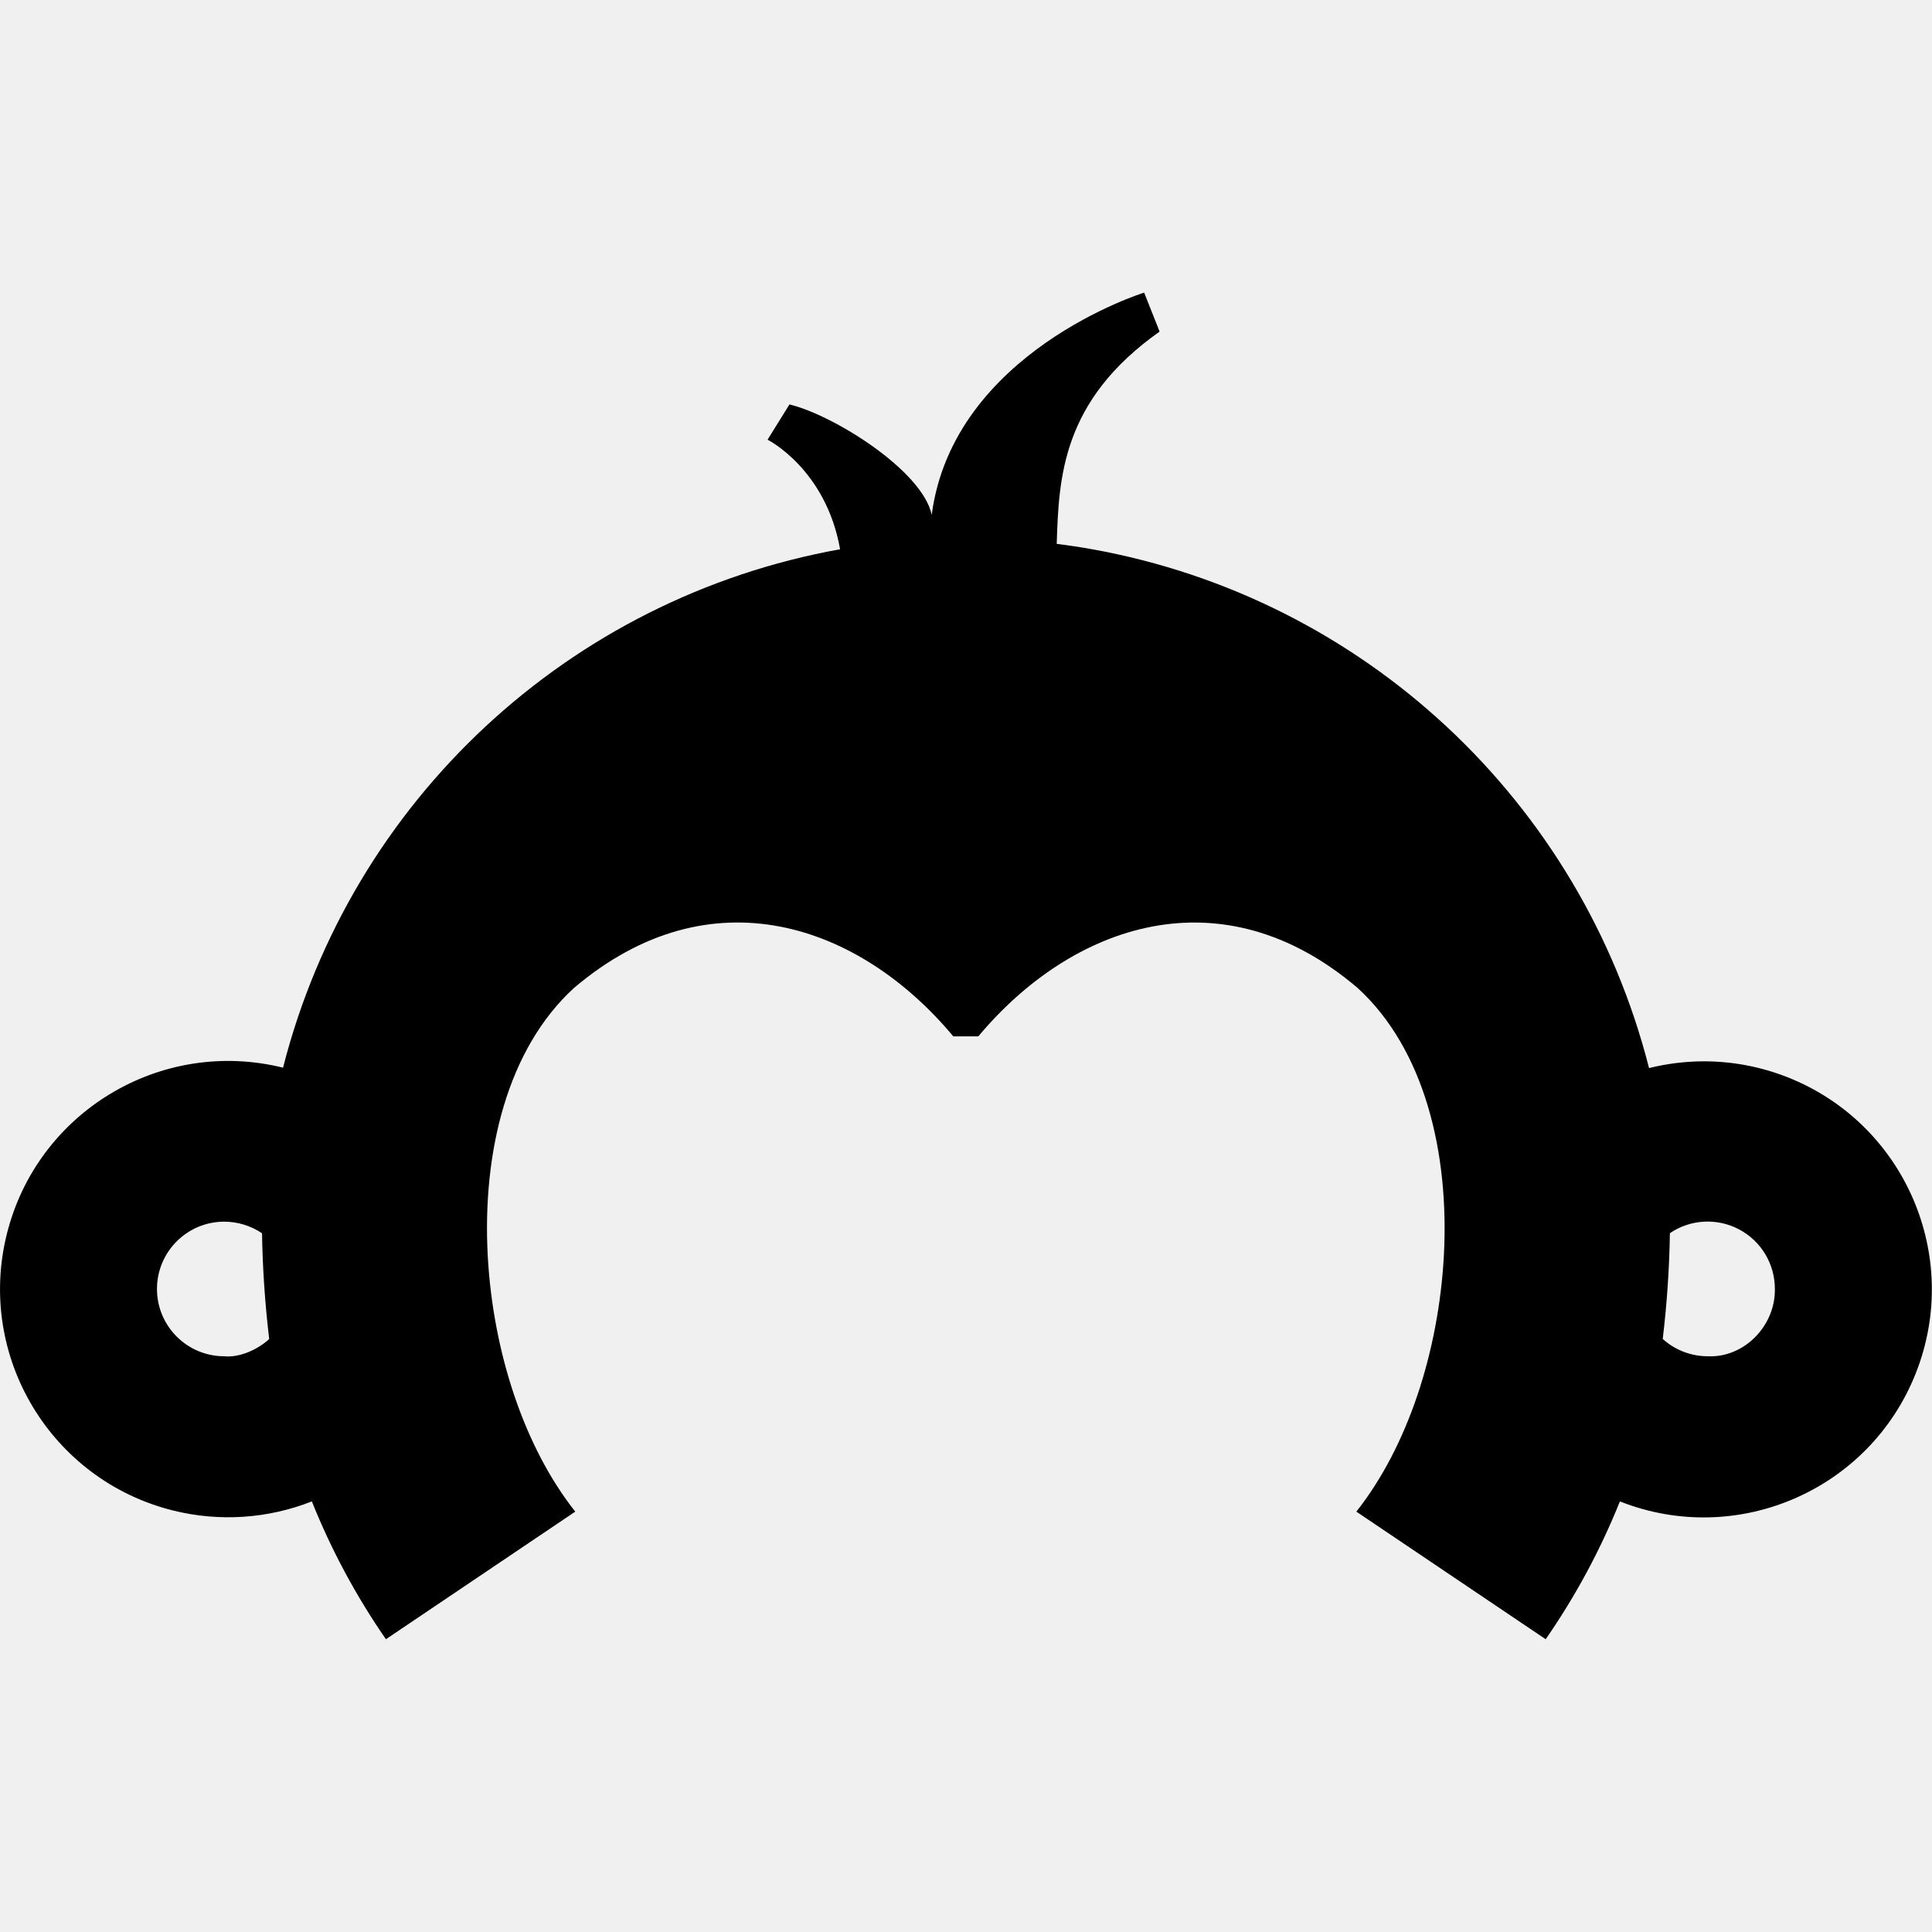
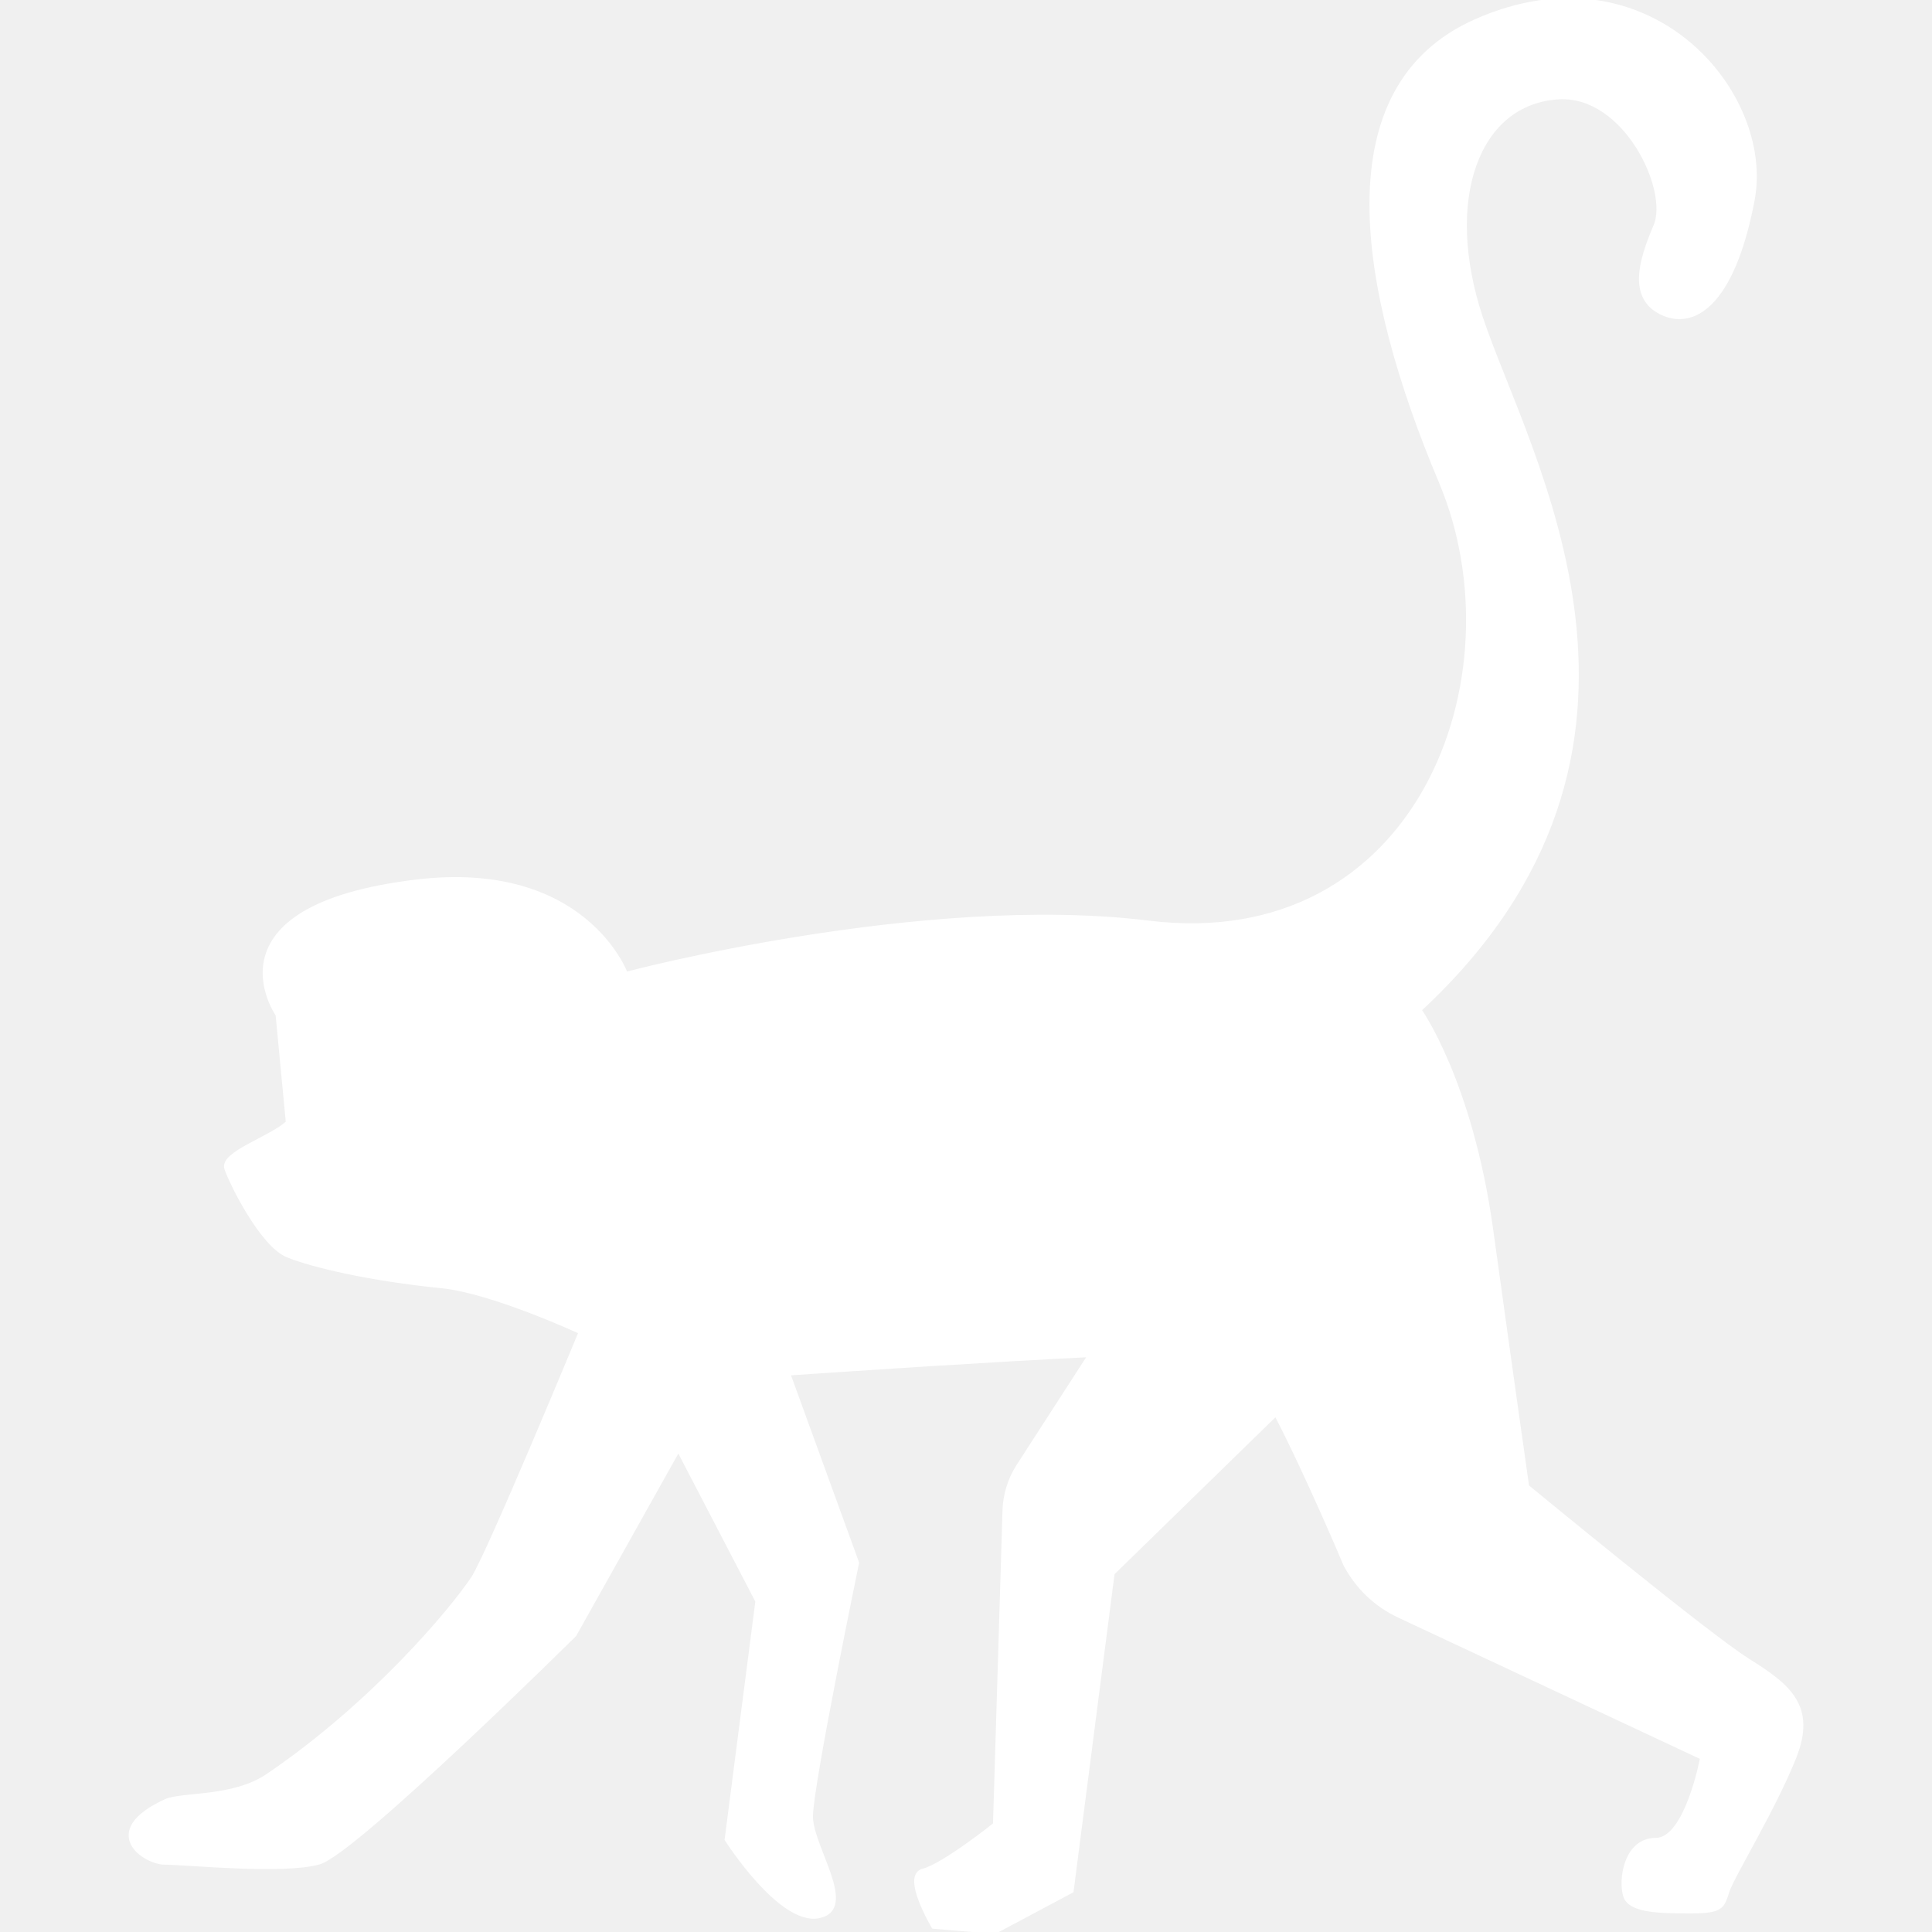
- <svg xmlns="http://www.w3.org/2000/svg" role="img" viewBox="0 0 24 24">
-   <path d="M21.163 13.184a2.852 2.852 0 0 0-.678.084c-.844-3.318-3.548-5.838-6.917-6.445a8.393 8.393 0 0 0-.441-.067c.026-.826.064-1.779 1.278-2.637l-.192-.484s-2.371.735-2.639 2.76c-.117-.551-1.221-1.24-1.767-1.371l-.272.438s.724.362.901 1.361c-3.369.606-6.074 3.123-6.92 6.44-1.519-.376-3.056.551-3.432 2.07-.376 1.519.551 3.056 2.07 3.432a2.835 2.835 0 0 0 1.72-.114 8.682 8.682 0 0 0 .92 1.712l2.352-1.585c-.638-.807-1.021-1.988-1.087-3.174-.07-1.293.245-2.575 1.07-3.33 1.702-1.448 3.556-.788 4.713.6h.311c1.161-1.388 3.017-2.047 4.713-.6.824.754 1.14 2.038 1.07 3.33-.066 1.185-.448 2.366-1.087 3.174l2.352 1.585a8.685 8.685 0 0 0 .922-1.712c1.455.575 3.101-.138 3.676-1.593s-.138-3.101-1.593-3.676a2.835 2.835 0 0 0-1.045-.198zM2.786 16.848a.836.836 0 0 1 0-1.672.844.844 0 0 1 .469.144c.007.439.037.878.089 1.314-.147.135-.374.233-.558.214zm18.427 0a.836.836 0 0 1-.558-.215 12.679 12.679 0 0 0 .089-1.314.835.835 0 0 1 1.304.693c.008.457-.382.858-.835.836z" />
+ <svg xmlns="http://www.w3.org/2000/svg" height="800px" width="800px" version="1.1" id="_x32_" viewBox="0 0 512 512" xml:space="preserve" fill="#ffffff" stroke="#ffffff">
+   <g id="SVGRepo_bgCarrier" stroke-width="0" />
+   <g id="SVGRepo_tracerCarrier" stroke-linecap="round" stroke-linejoin="round" />
+   <g id="SVGRepo_iconCarrier">
+     <style type="text/css"> .st0{fill:#ffffff;} </style>
+     <g>
+       <path class="st0" d="M463.28,440.03c-10.868-6.793-58.54-46.112-58.54-46.112s-4.074-28.521-9.512-67.902 c-5.43-39.381-19.008-58.39-19.008-58.39c74.83-69.321,28.521-146.665,16.298-183.335c-10.458-31.374-1.072-57.169,20.514-58.462 c17.677-1.056,29.727,24.51,25.66,34.022c-4.074,9.505-6.652,18.946,1.497,23.013c8.149,4.074,18.867-1.293,24.298-29.806 c5.438-28.52-27.765-67.642-73.325-47.53c-39.752,17.543-31.098,70.55-9.362,122.147c21.727,51.606-5.943,125.568-77.411,116.797 c-59.69-7.329-138.508,13.579-138.508,13.579s-10.868-29.876-55.687-24.447c-56.641,6.864-36.662,35.307-36.662,35.307 l2.712,28.521c-4.066,4.075-17.646,8.149-16.29,12.223c1.356,4.074,9.504,20.373,16.29,23.092 c6.793,2.711,21.822,6.249,40.744,8.141c13.579,1.355,36.844,12.16,36.844,12.16s-24.439,59.076-28.514,65.183 c-5.76,8.638-26.504,33.376-54.323,52.275c-9.268,6.312-22.745,4.76-27.158,6.793c-17.654,8.148-5.572,16.361-0.141,16.361 c5.43,0,31.382,2.656,40.878-0.063c9.512-2.719,67.721-60.36,67.721-60.36l27.488-49.082l20.901,40.185l-8.149,63.142 c0,0,14.257,22.413,24.439,20.372c10.19-2.033-2.033-18.331-2.033-26.472c0-8.148,12.223-67.224,12.223-67.224l-18.229-50.132 c20.396-1.402,53.701-3.594,79.85-4.878l-18.93,29.301c-2.277,3.531-3.555,7.629-3.681,11.829l-2.522,83.2 c0,0-13.579,10.868-19.008,12.224c-5.438,1.355,2.719,14.934,2.719,14.934L263.651,512l20.372-10.86l10.868-84.2l43.239-42.171 c8.582,16.542,18.331,39.783,18.331,39.783c3.129,5.998,8.133,10.797,14.265,13.665l80.323,37.608c0,0-4.067,21.728-12.223,21.728 c-8.141,0-9.497,10.868-8.141,14.934c1.355,4.082,9.504,4.082,17.654,4.082c8.148,0,8.148-1.363,9.504-5.43 c1.356-4.083,12.224-21.728,17.654-35.315C480.934,452.246,474.14,446.816,463.28,440.03z" />
+     </g>
+   </g>
</svg>
